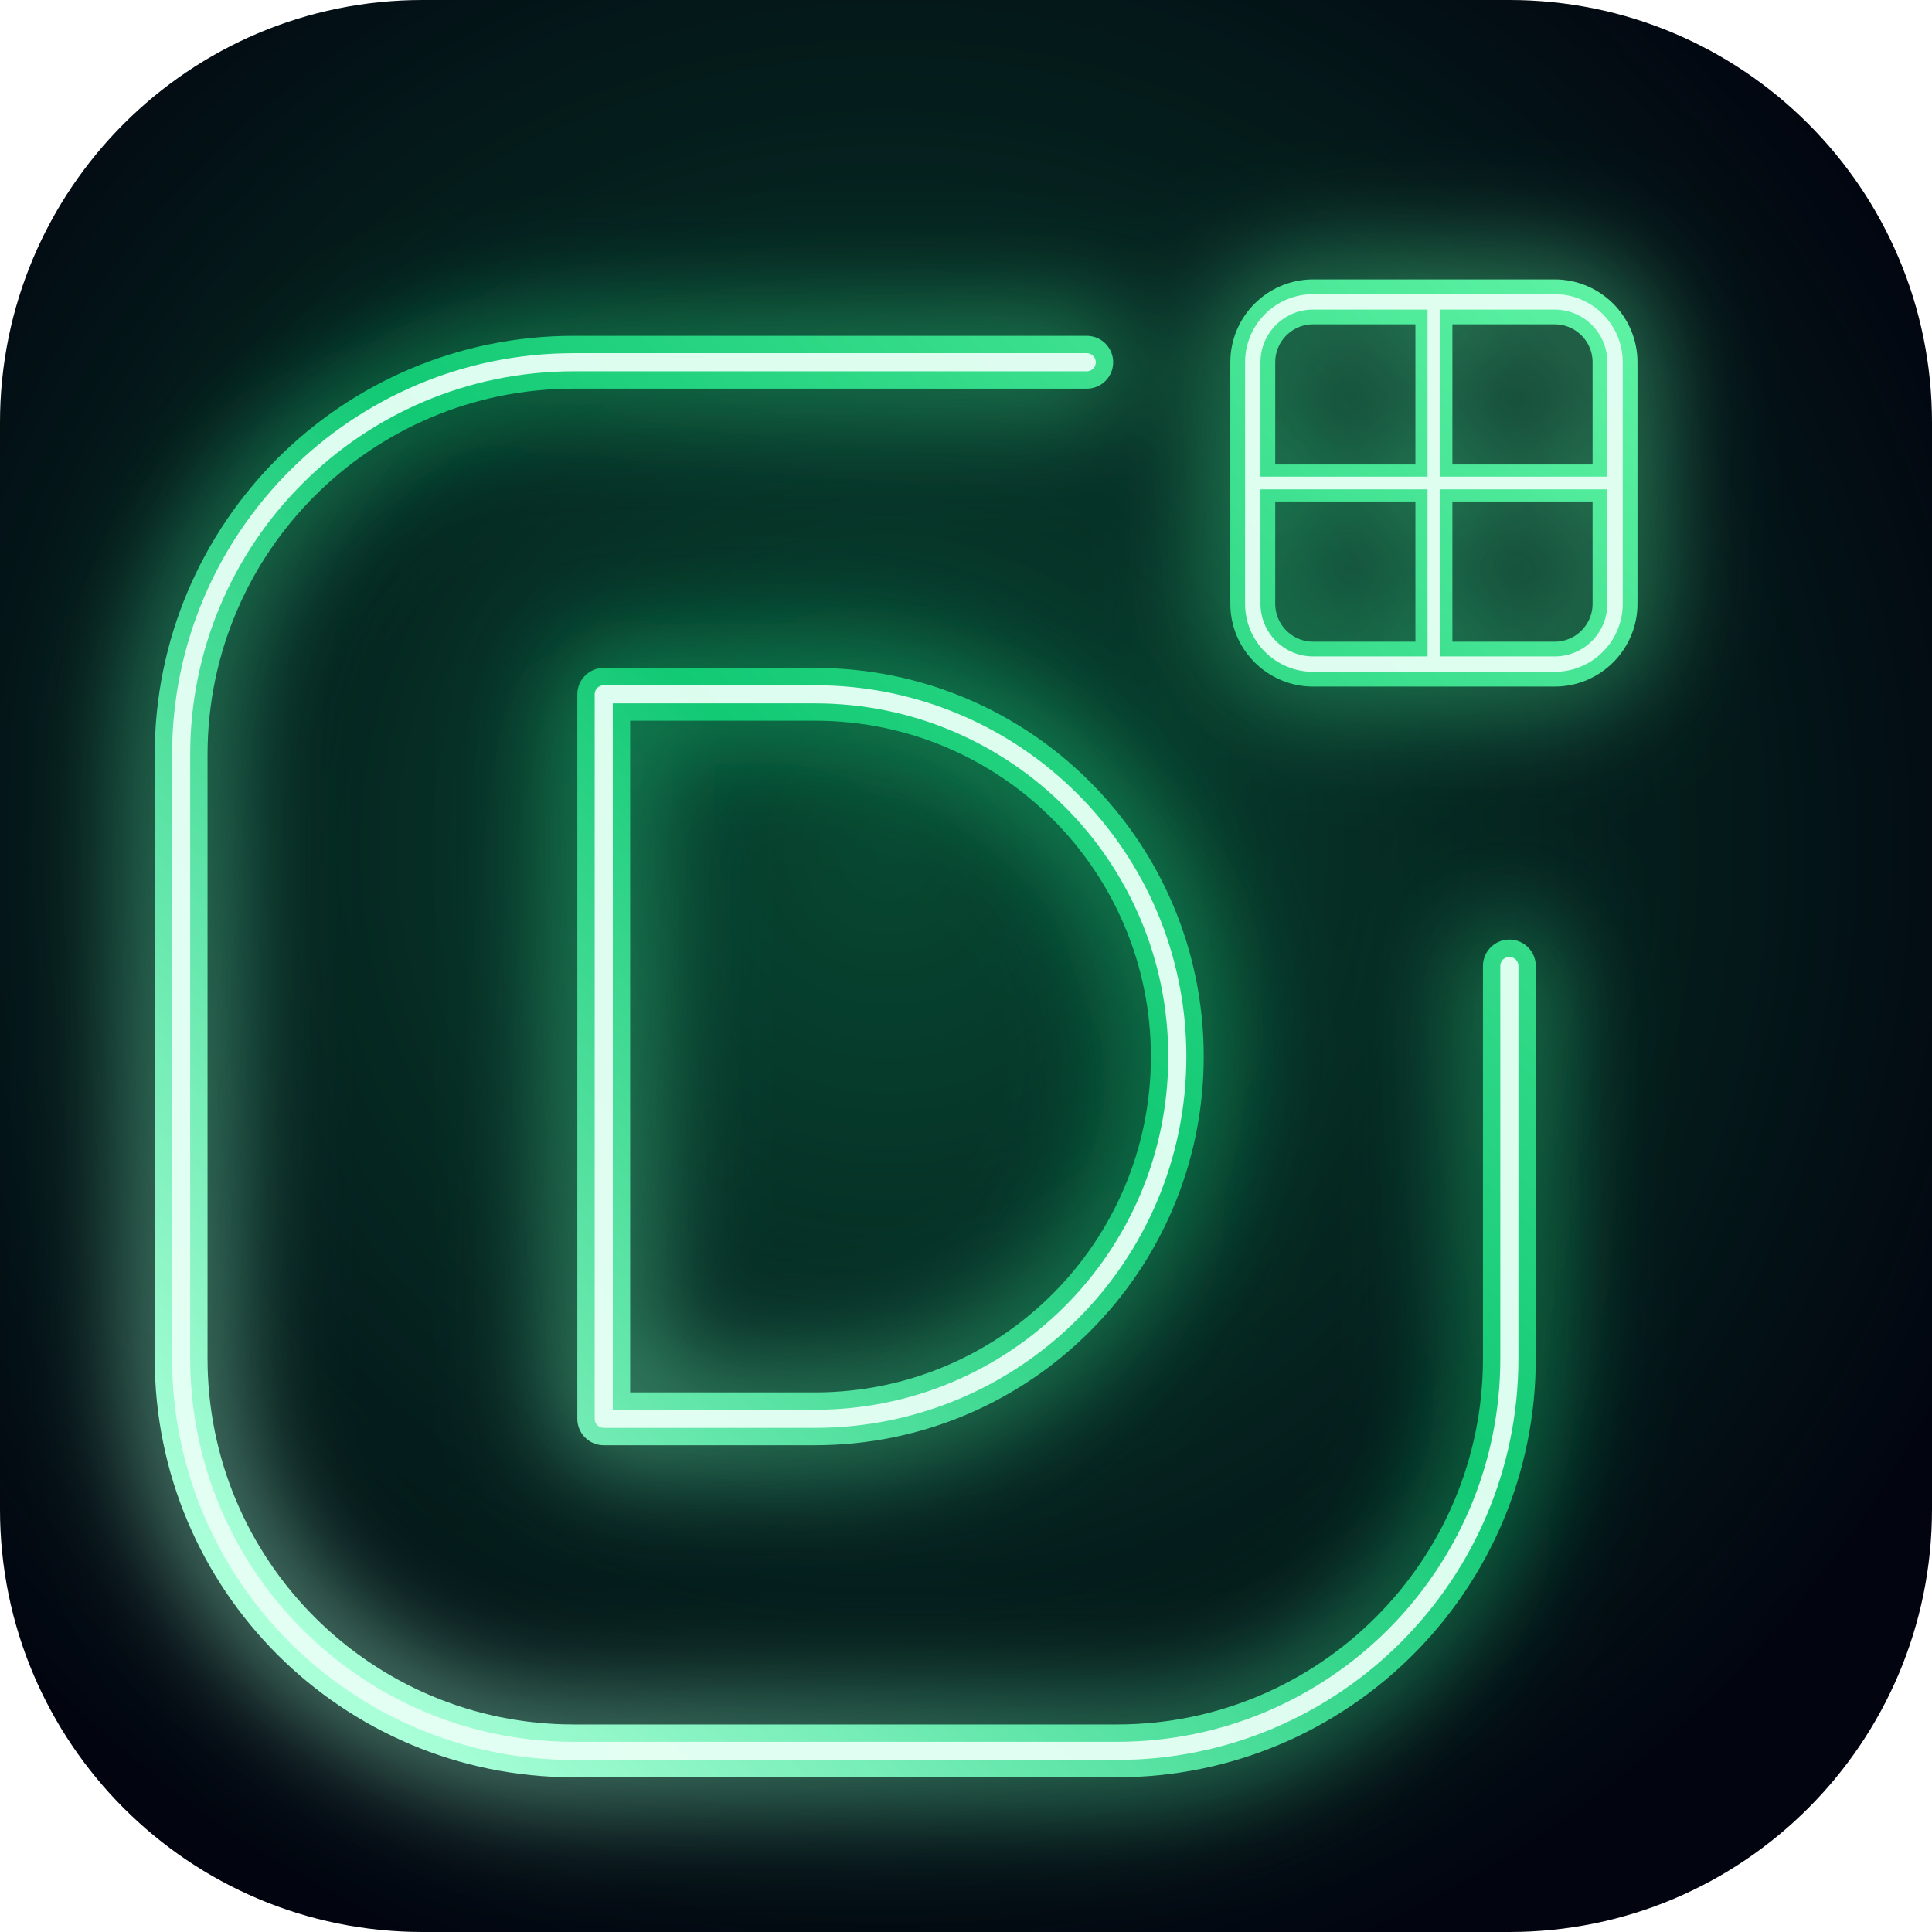
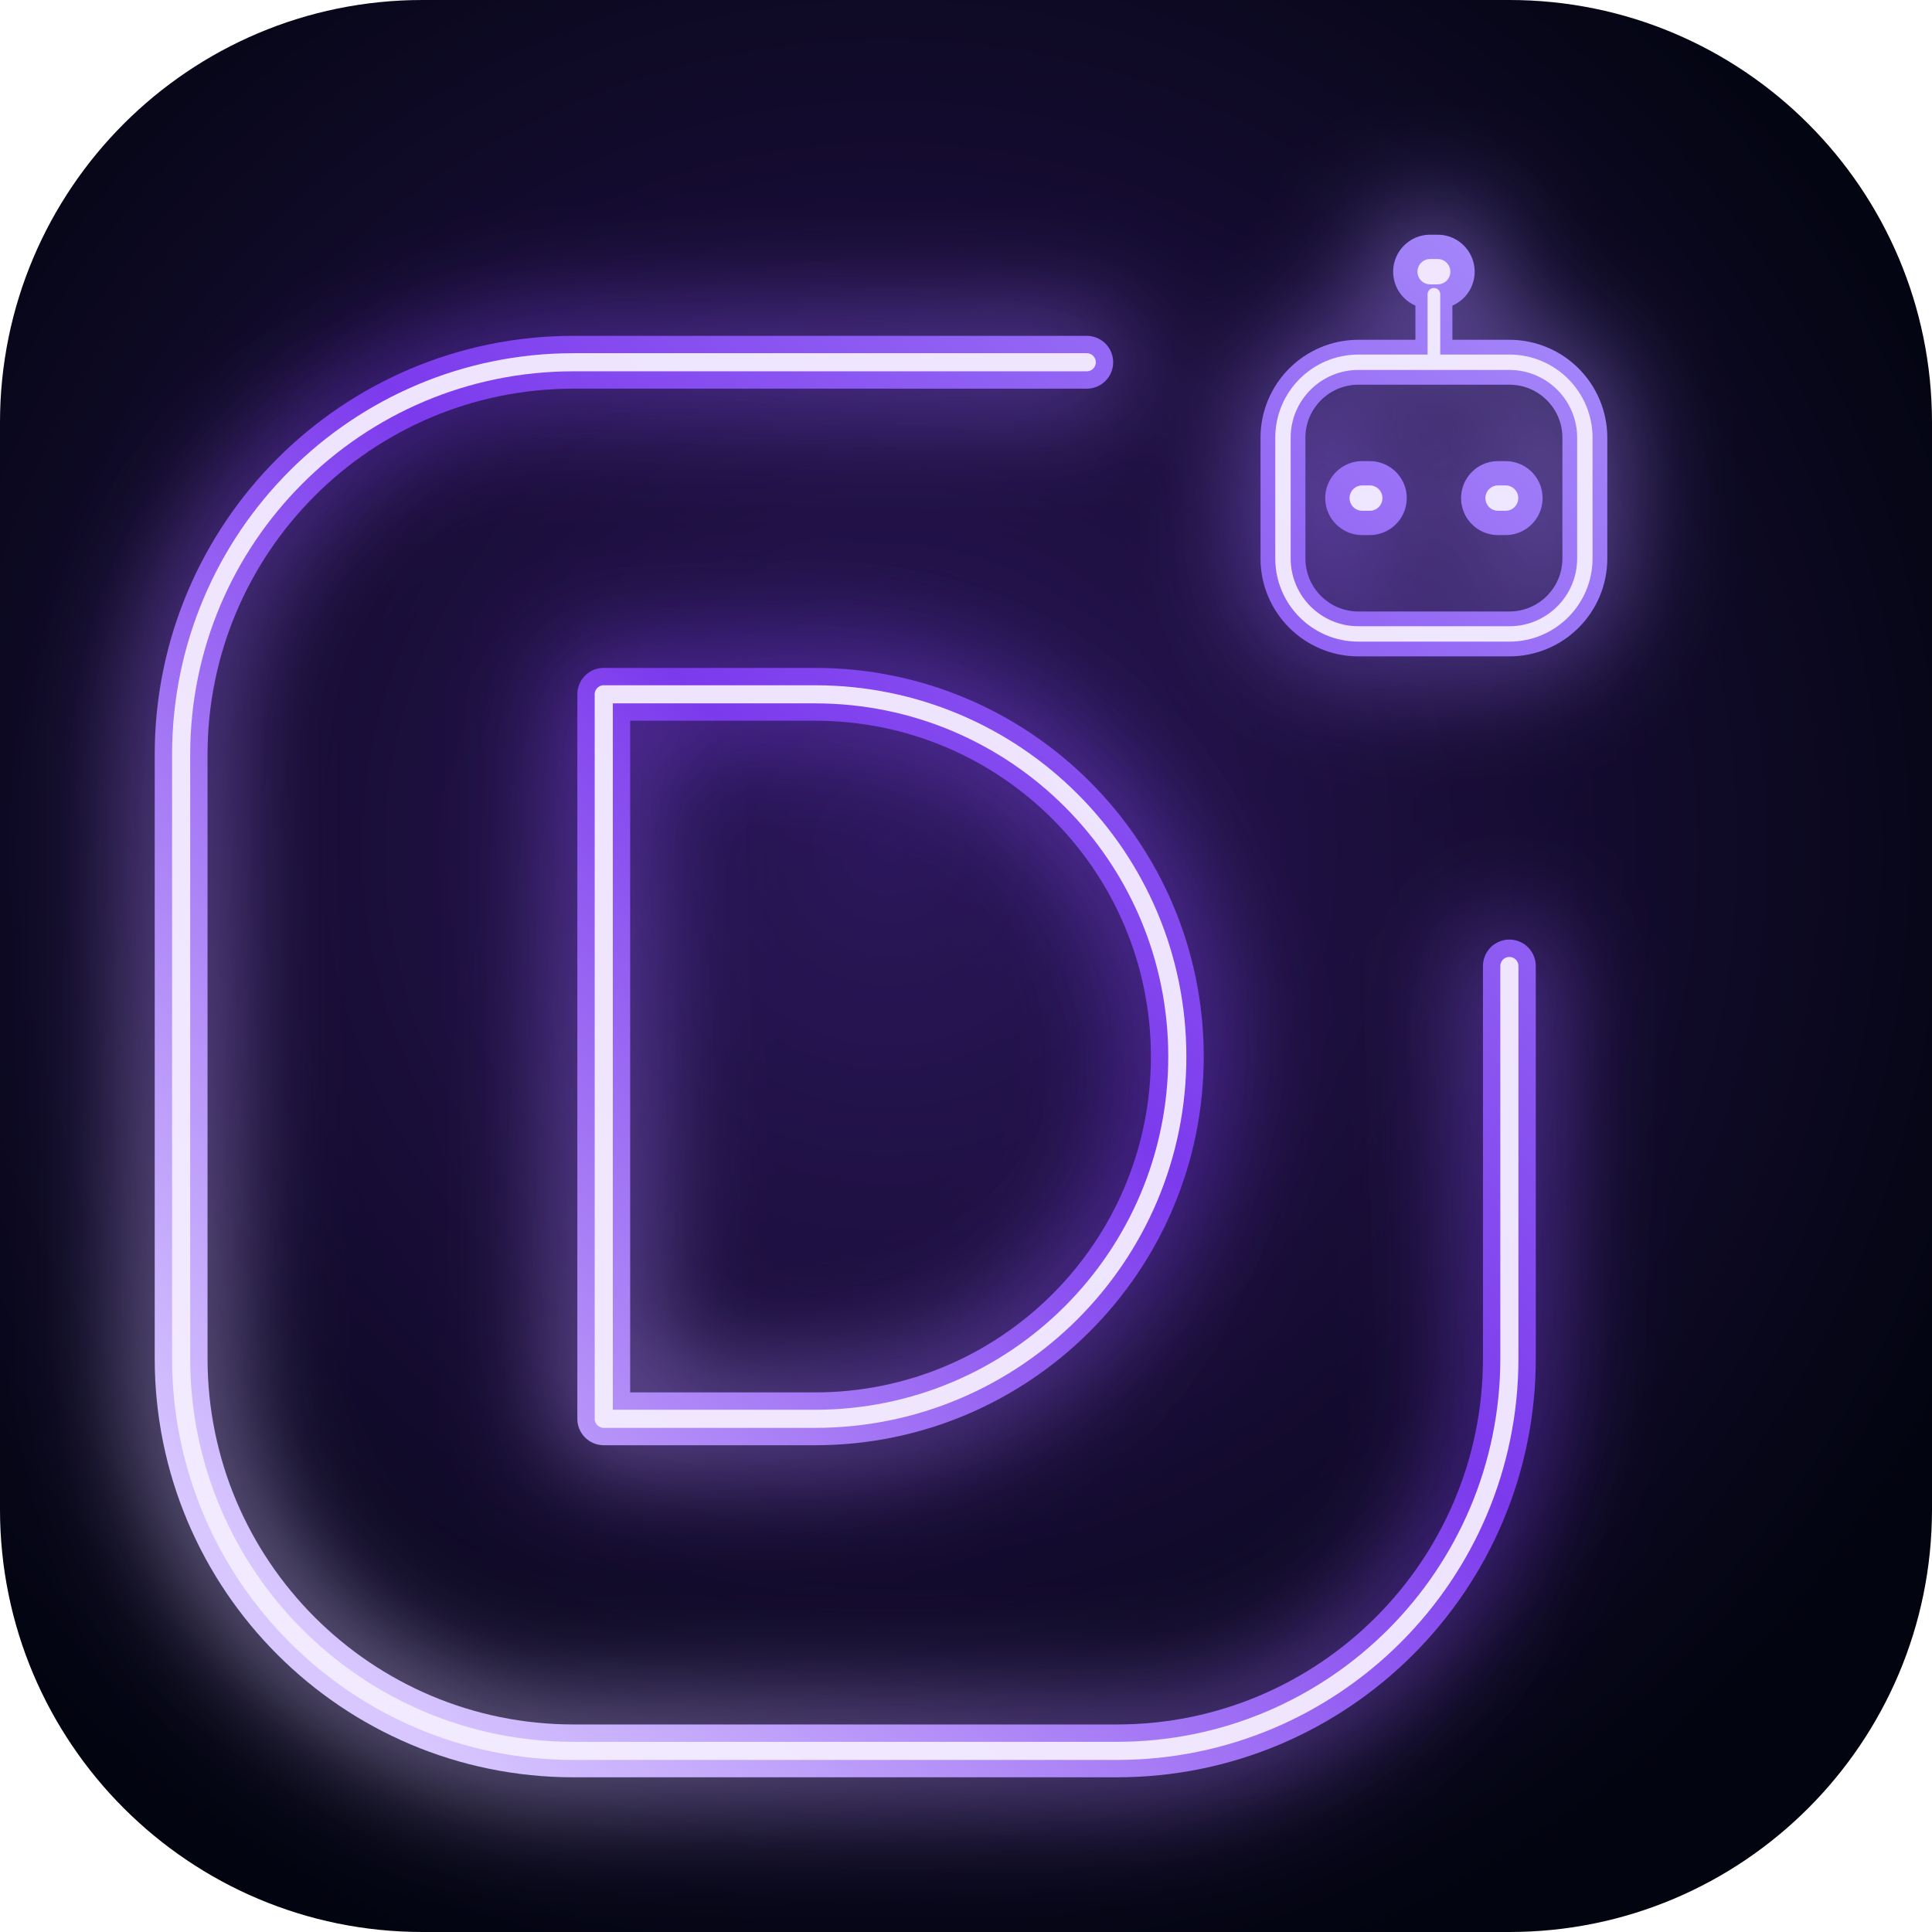
<svg xmlns="http://www.w3.org/2000/svg" width="256" height="256" viewBox="0 0 256 256" role="img" aria-labelledby="t d">
  <defs>
    <linearGradient id="neon" x1="40" y1="216" x2="216" y2="40" gradientUnits="userSpaceOnUse">
-       <stop offset="0" stop-color="#a8ffd8" />
-       <stop offset="0.5" stop-color="#12c974" />
-       <stop offset="1" stop-color="#5ef2a4" />
+       <stop offset="0" stop-color="#d8c7ff" />
+       <stop offset="0.5" stop-color="#7c3aed" />
+       <stop offset="1" stop-color="#a78bfa" />
    </linearGradient>
    <radialGradient id="glow" cx="0.46" cy="0.44" r="0.62">
-       <stop offset="0" stop-color="#12c974" stop-opacity="0.34" />
-       <stop offset="1" stop-color="#12c974" stop-opacity="0" />
+       <stop offset="0" stop-color="#7c3aed" stop-opacity="0.34" />
+       <stop offset="1" stop-color="#7c3aed" stop-opacity="0" />
    </radialGradient>
    <filter id="bloom" x="-50%" y="-50%" width="200%" height="200%">
      <feGaussianBlur stdDeviation="7" />
    </filter>
    <filter id="markBloom" x="-50%" y="-50%" width="200%" height="200%">
      <feGaussianBlur stdDeviation="2.5" />
    </filter>
  </defs>
  <rect width="256" height="256" rx="56" fill="#02040f" />
  <rect width="256" height="256" rx="56" fill="url(#glow)" />
  <g fill="none" stroke-linecap="round" stroke-linejoin="round">
    <g stroke="url(#neon)" opacity=".55" filter="url(#bloom)">
      <path d="M36 12H19A13 13 0 0 0 6 25v20a13 13 0 0 0 13 13h18a13 13 0 0 0 13-13V32" stroke-width="12" transform="scale(4)" vector-effect="non-scaling-stroke" />
      <path d="M20 23v24h7a12 12 0 0 0 0-24Z" stroke-width="12" transform="scale(4)" vector-effect="non-scaling-stroke" />
-       <path d="M174 40h32a8 8 0 0 1 8 8v32a8 8 0 0 1-8 8h-32a8 8 0 0 1-8-8V48a8 8 0 0 1 8-8Z" stroke-width="10.2" />
-       <path d="M190 40v48M166 64h48" stroke-width="8.4" />
+       <path d="M180 48h20a10 10 0 0 1 10 10v16a10 10 0 0 1-10 10h-20a10 10 0 0 1-10-10V58a10 10 0 0 1 10-10Z" stroke-width="10.2" />
+       <path d="M190 48v-9" stroke-width="8.4" />
+       <path d="M189.5 36h1M180.5 66h1M198.5 66h1" stroke-width="16.8" />
    </g>
    <g stroke="url(#neon)" opacity="1">
      <path d="M36 12H19A13 13 0 0 0 6 25v20a13 13 0 0 0 13 13h18a13 13 0 0 0 13-13V32" stroke-width="7" transform="scale(4)" vector-effect="non-scaling-stroke" />
      <path d="M20 23v24h7a12 12 0 0 0 0-24Z" stroke-width="7" transform="scale(4)" vector-effect="non-scaling-stroke" />
-       <path d="M174 40h32a8 8 0 0 1 8 8v32a8 8 0 0 1-8 8h-32a8 8 0 0 1-8-8V48a8 8 0 0 1 8-8Z" stroke-width="5.95" />
-       <path d="M190 40v48M166 64h48" stroke-width="4.9" />
+       <path d="M180 48h20a10 10 0 0 1 10 10v16a10 10 0 0 1-10 10h-20a10 10 0 0 1-10-10V58a10 10 0 0 1 10-10Z" stroke-width="5.95" />
+       <path d="M190 48v-9" stroke-width="4.9" />
+       <path d="M189.5 36h1M180.5 66h1M198.5 66h1" stroke-width="9.8" />
    </g>
-     <g stroke="#e6fff4" opacity=".95">
+     <g stroke="#f3ecff" opacity=".95">
      <path d="M36 12H19A13 13 0 0 0 6 25v20a13 13 0 0 0 13 13h18a13 13 0 0 0 13-13V32" stroke-width="2.4" transform="scale(4)" vector-effect="non-scaling-stroke" />
      <path d="M20 23v24h7a12 12 0 0 0 0-24Z" stroke-width="2.4" transform="scale(4)" vector-effect="non-scaling-stroke" />
-       <path d="M174 40h32a8 8 0 0 1 8 8v32a8 8 0 0 1-8 8h-32a8 8 0 0 1-8-8V48a8 8 0 0 1 8-8Z" stroke-width="2.04" />
-       <path d="M190 40v48M166 64h48" stroke-width="1.68" />
+       <path d="M180 48h20a10 10 0 0 1 10 10v16a10 10 0 0 1-10 10h-20a10 10 0 0 1-10-10V58a10 10 0 0 1 10-10Z" stroke-width="2.04" />
+       <path d="M190 48v-9" stroke-width="1.68" />
+       <path d="M189.5 36h1M180.5 66h1M198.5 66h1" stroke-width="3.36" />
    </g>
  </g>
</svg>
